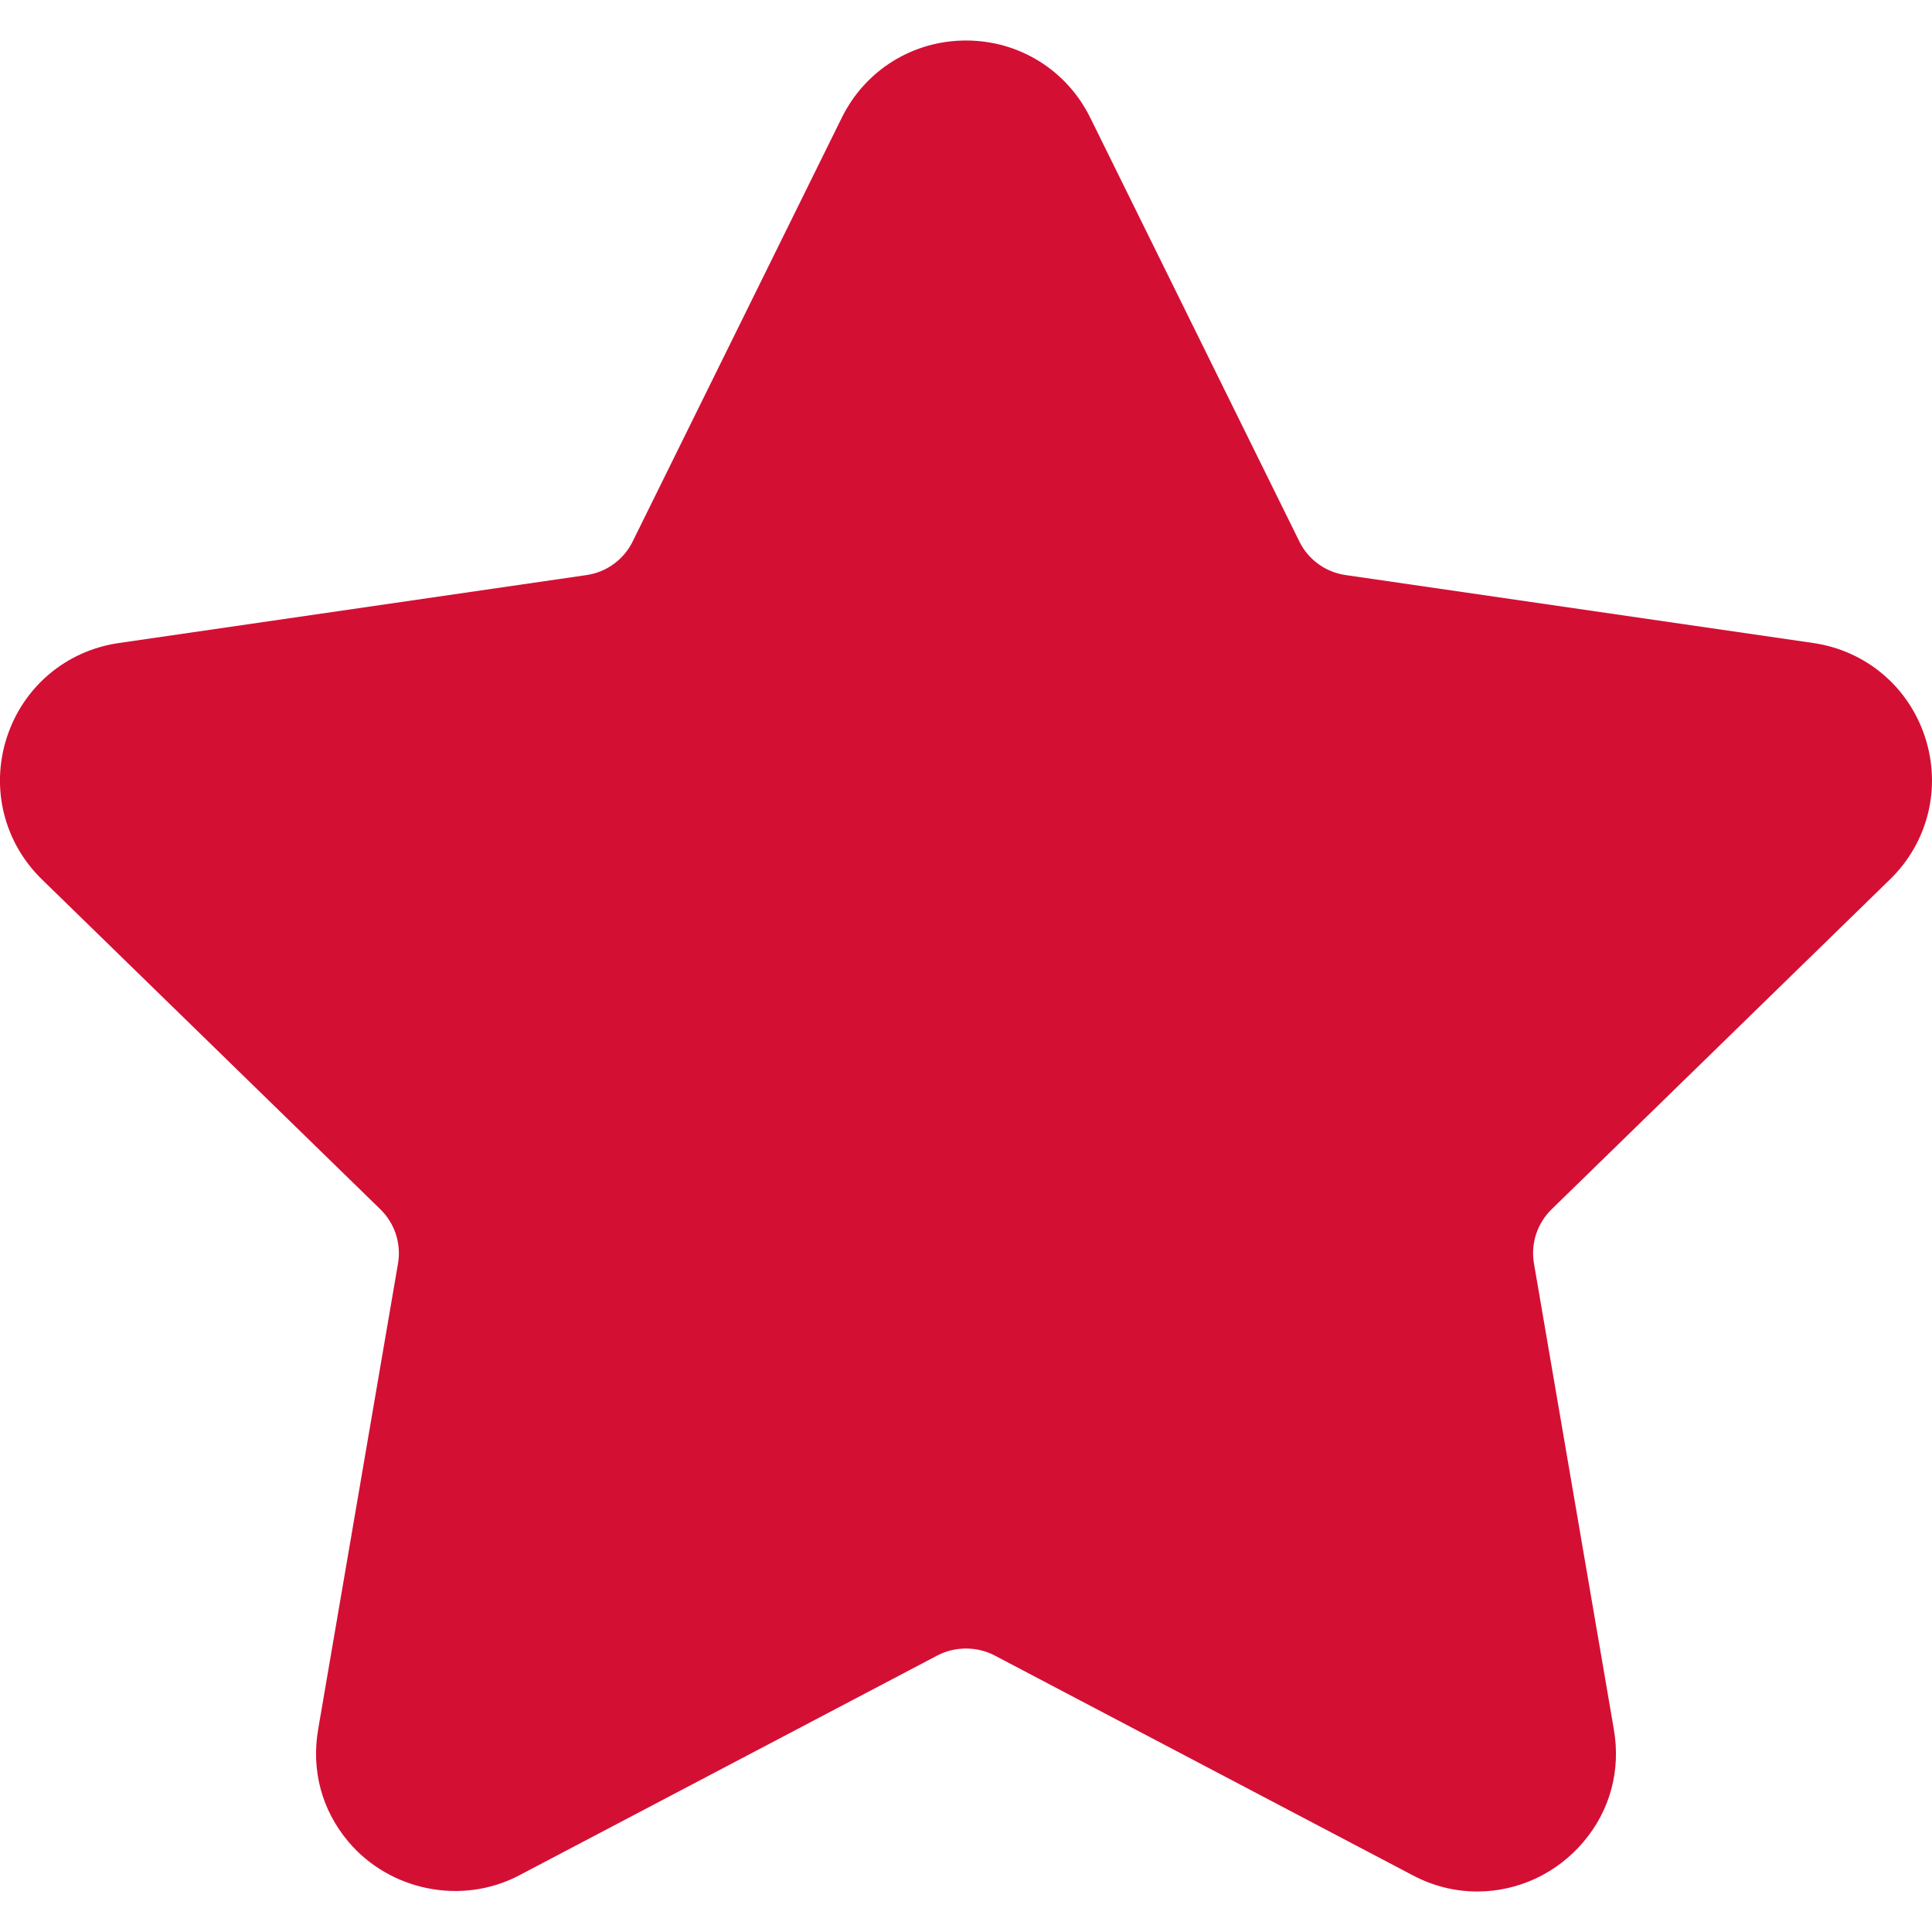
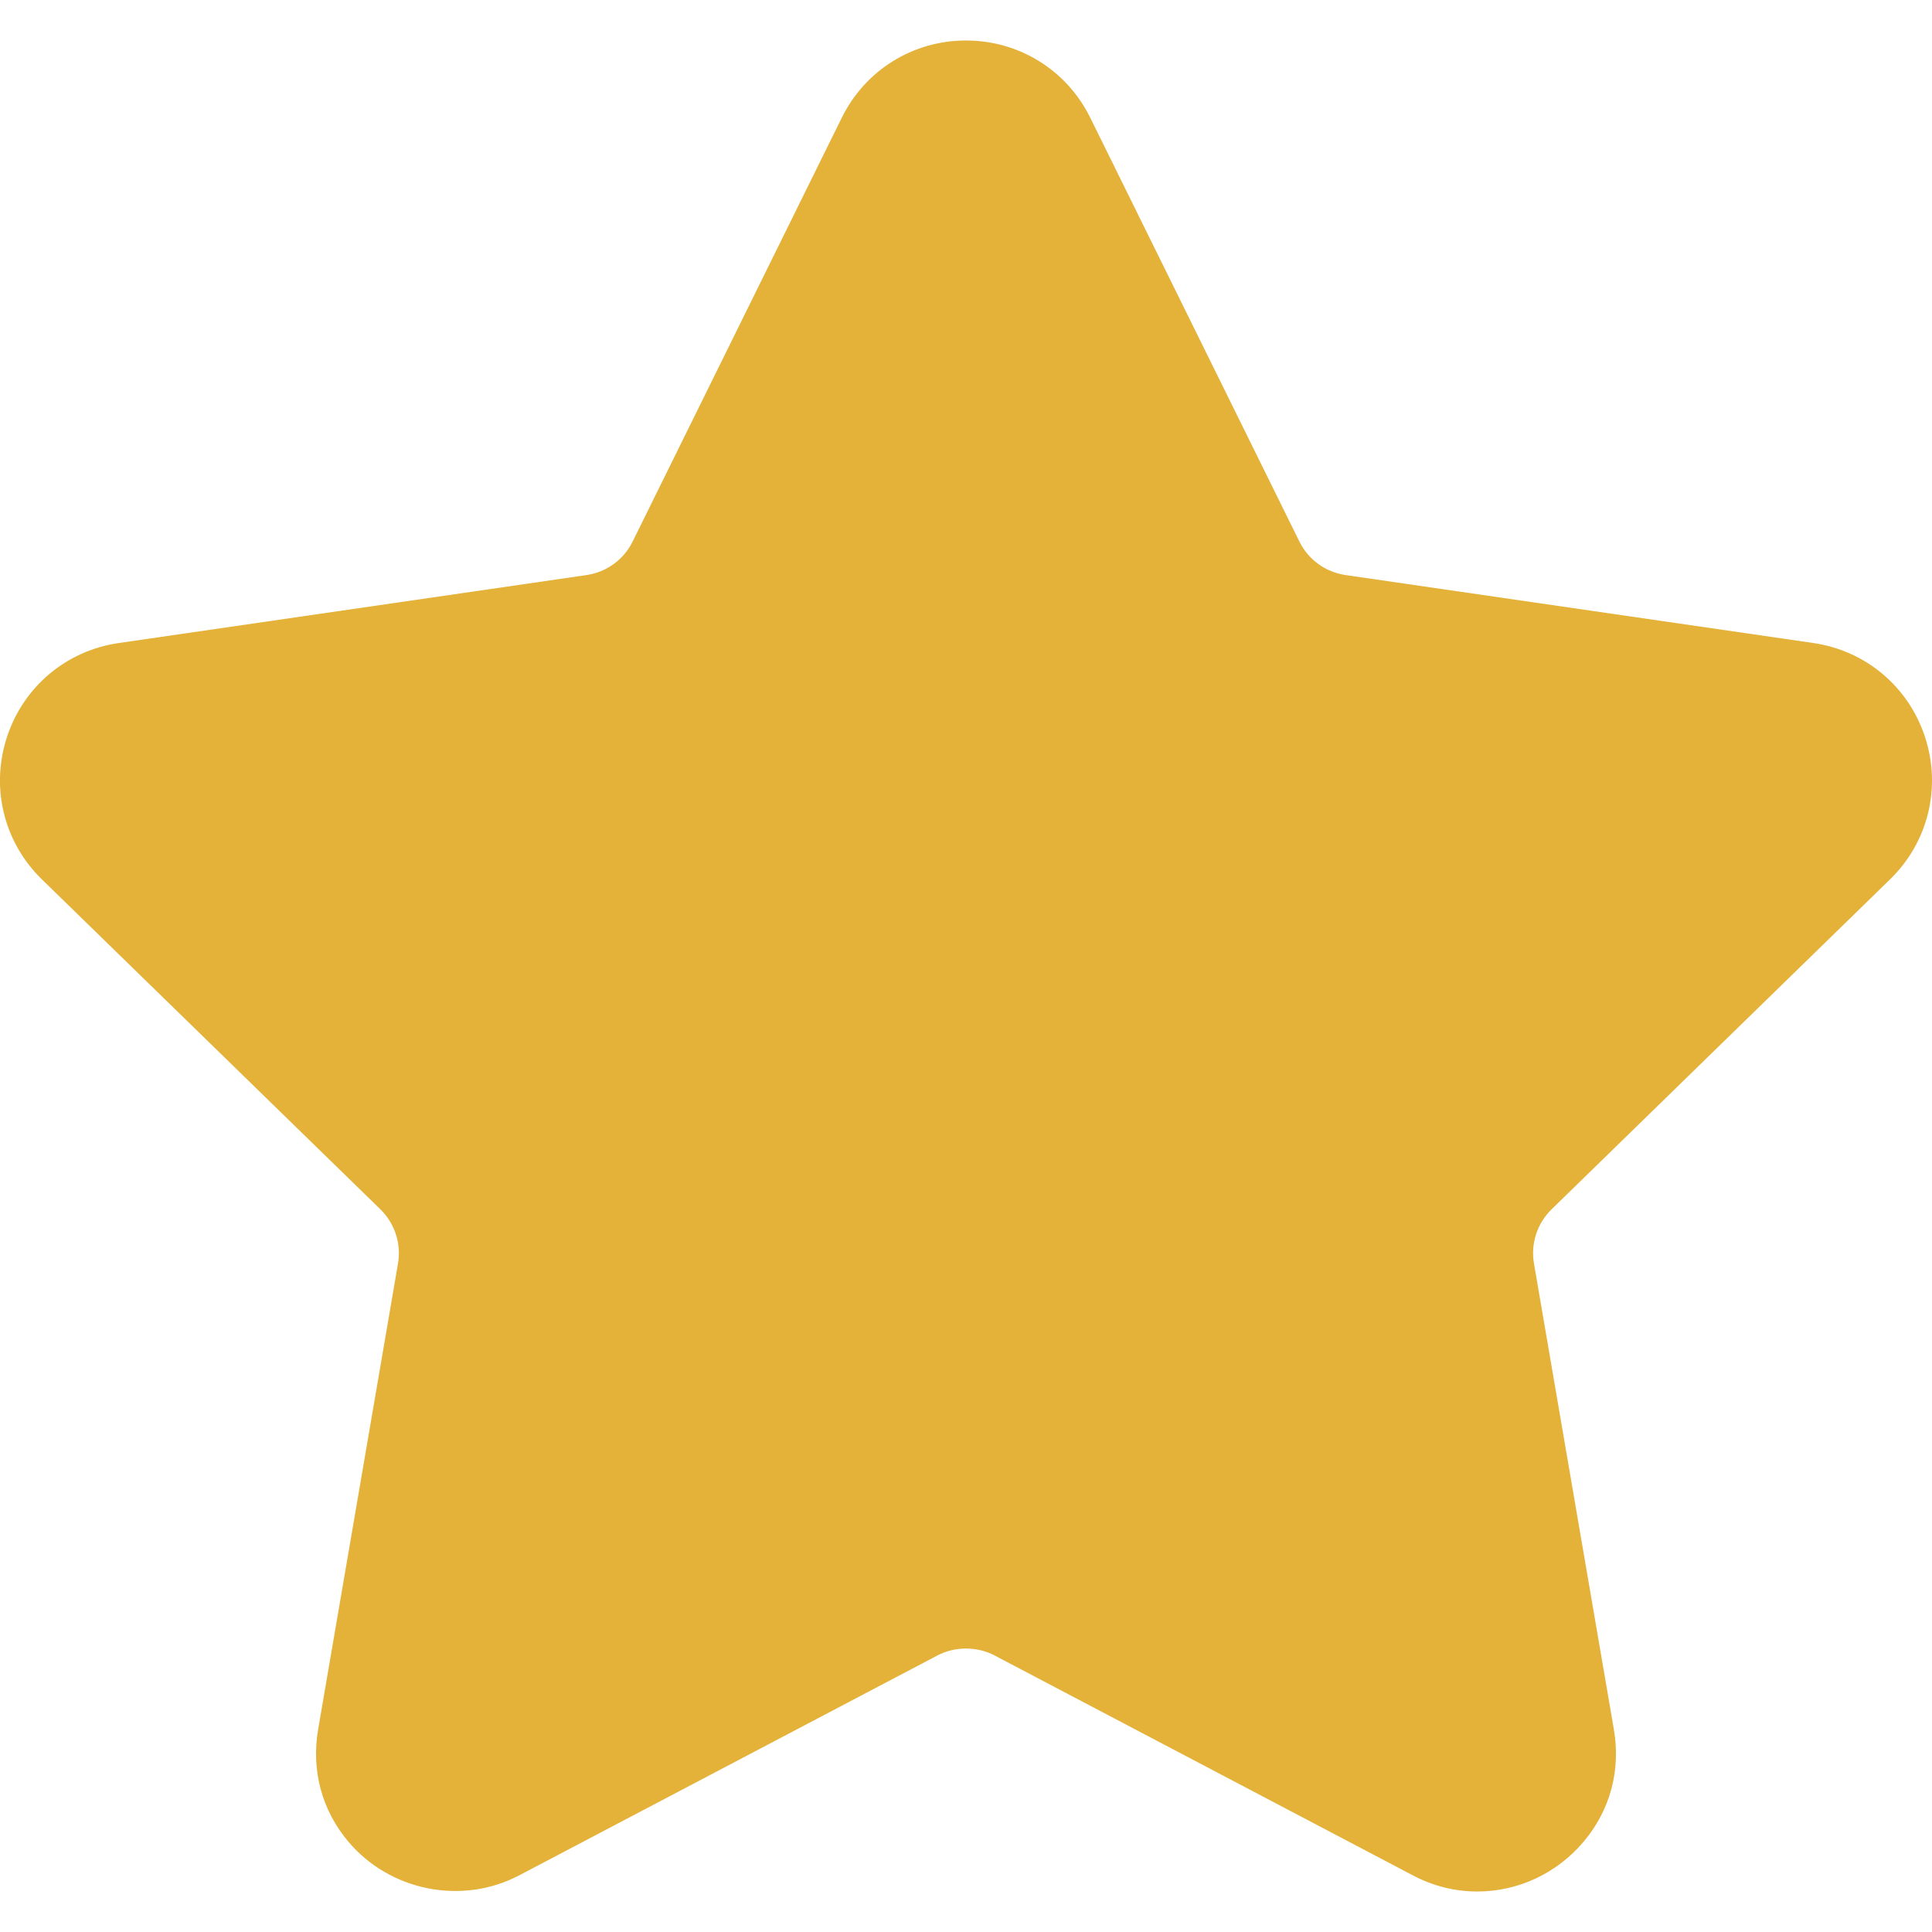
<svg xmlns="http://www.w3.org/2000/svg" version="1.1" id="Capa_1" x="0px" y="0px" viewBox="0 0 49.94 49.94" style="enable-background:new 0 0 49.94 49.94;" xml:space="preserve">
-   <path fill="#D40F34" d="M48.856,22.73c0.983-0.958,1.33-2.364,0.906-3.671c-0.425-1.307-1.532-2.24-2.892-2.438l-12.092-1.757  c-0.515-0.075-0.96-0.398-1.19-0.865L28.182,3.043c-0.607-1.231-1.839-1.996-3.212-1.996c-1.372,0-2.604,0.765-3.211,1.996  L16.352,14c-0.23,0.467-0.676,0.79-1.191,0.865L3.069,16.622c-1.359,0.197-2.467,1.131-2.892,2.438  c-0.424,1.307-0.077,2.713,0.906,3.671l8.749,8.528c0.373,0.364,0.544,0.888,0.456,1.4L8.224,44.701  c-0.183,1.06,0.095,2.091,0.781,2.904c1.066,1.267,2.927,1.653,4.415,0.871l10.814-5.686c0.452-0.237,1.021-0.235,1.472,0  l10.815,5.686c0.526,0.277,1.087,0.417,1.666,0.417c1.057,0,2.059-0.47,2.748-1.288c0.687-0.813,0.964-1.846,0.781-2.904  l-2.065-12.042c-0.088-0.513,0.083-1.036,0.456-1.4L48.856,22.73z" />
+   <path fill="#e4b139" d="M48.856,22.73c0.983-0.958,1.33-2.364,0.906-3.671c-0.425-1.307-1.532-2.24-2.892-2.438l-12.092-1.757  c-0.515-0.075-0.96-0.398-1.19-0.865L28.182,3.043c-0.607-1.231-1.839-1.996-3.212-1.996c-1.372,0-2.604,0.765-3.211,1.996  L16.352,14c-0.23,0.467-0.676,0.79-1.191,0.865L3.069,16.622c-1.359,0.197-2.467,1.131-2.892,2.438  c-0.424,1.307-0.077,2.713,0.906,3.671l8.749,8.528c0.373,0.364,0.544,0.888,0.456,1.4L8.224,44.701  c-0.183,1.06,0.095,2.091,0.781,2.904c1.066,1.267,2.927,1.653,4.415,0.871l10.814-5.686c0.452-0.237,1.021-0.235,1.472,0  l10.815,5.686c0.526,0.277,1.087,0.417,1.666,0.417c1.057,0,2.059-0.47,2.748-1.288c0.687-0.813,0.964-1.846,0.781-2.904  l-2.065-12.042c-0.088-0.513,0.083-1.036,0.456-1.4L48.856,22.73z" />
  <g>
</g>
  <g>
</g>
  <g>
</g>
  <g>
</g>
  <g>
</g>
  <g>
</g>
  <g>
</g>
  <g>
</g>
  <g>
</g>
  <g>
</g>
  <g>
</g>
  <g>
</g>
  <g>
</g>
  <g>
</g>
  <g>
</g>
</svg>
